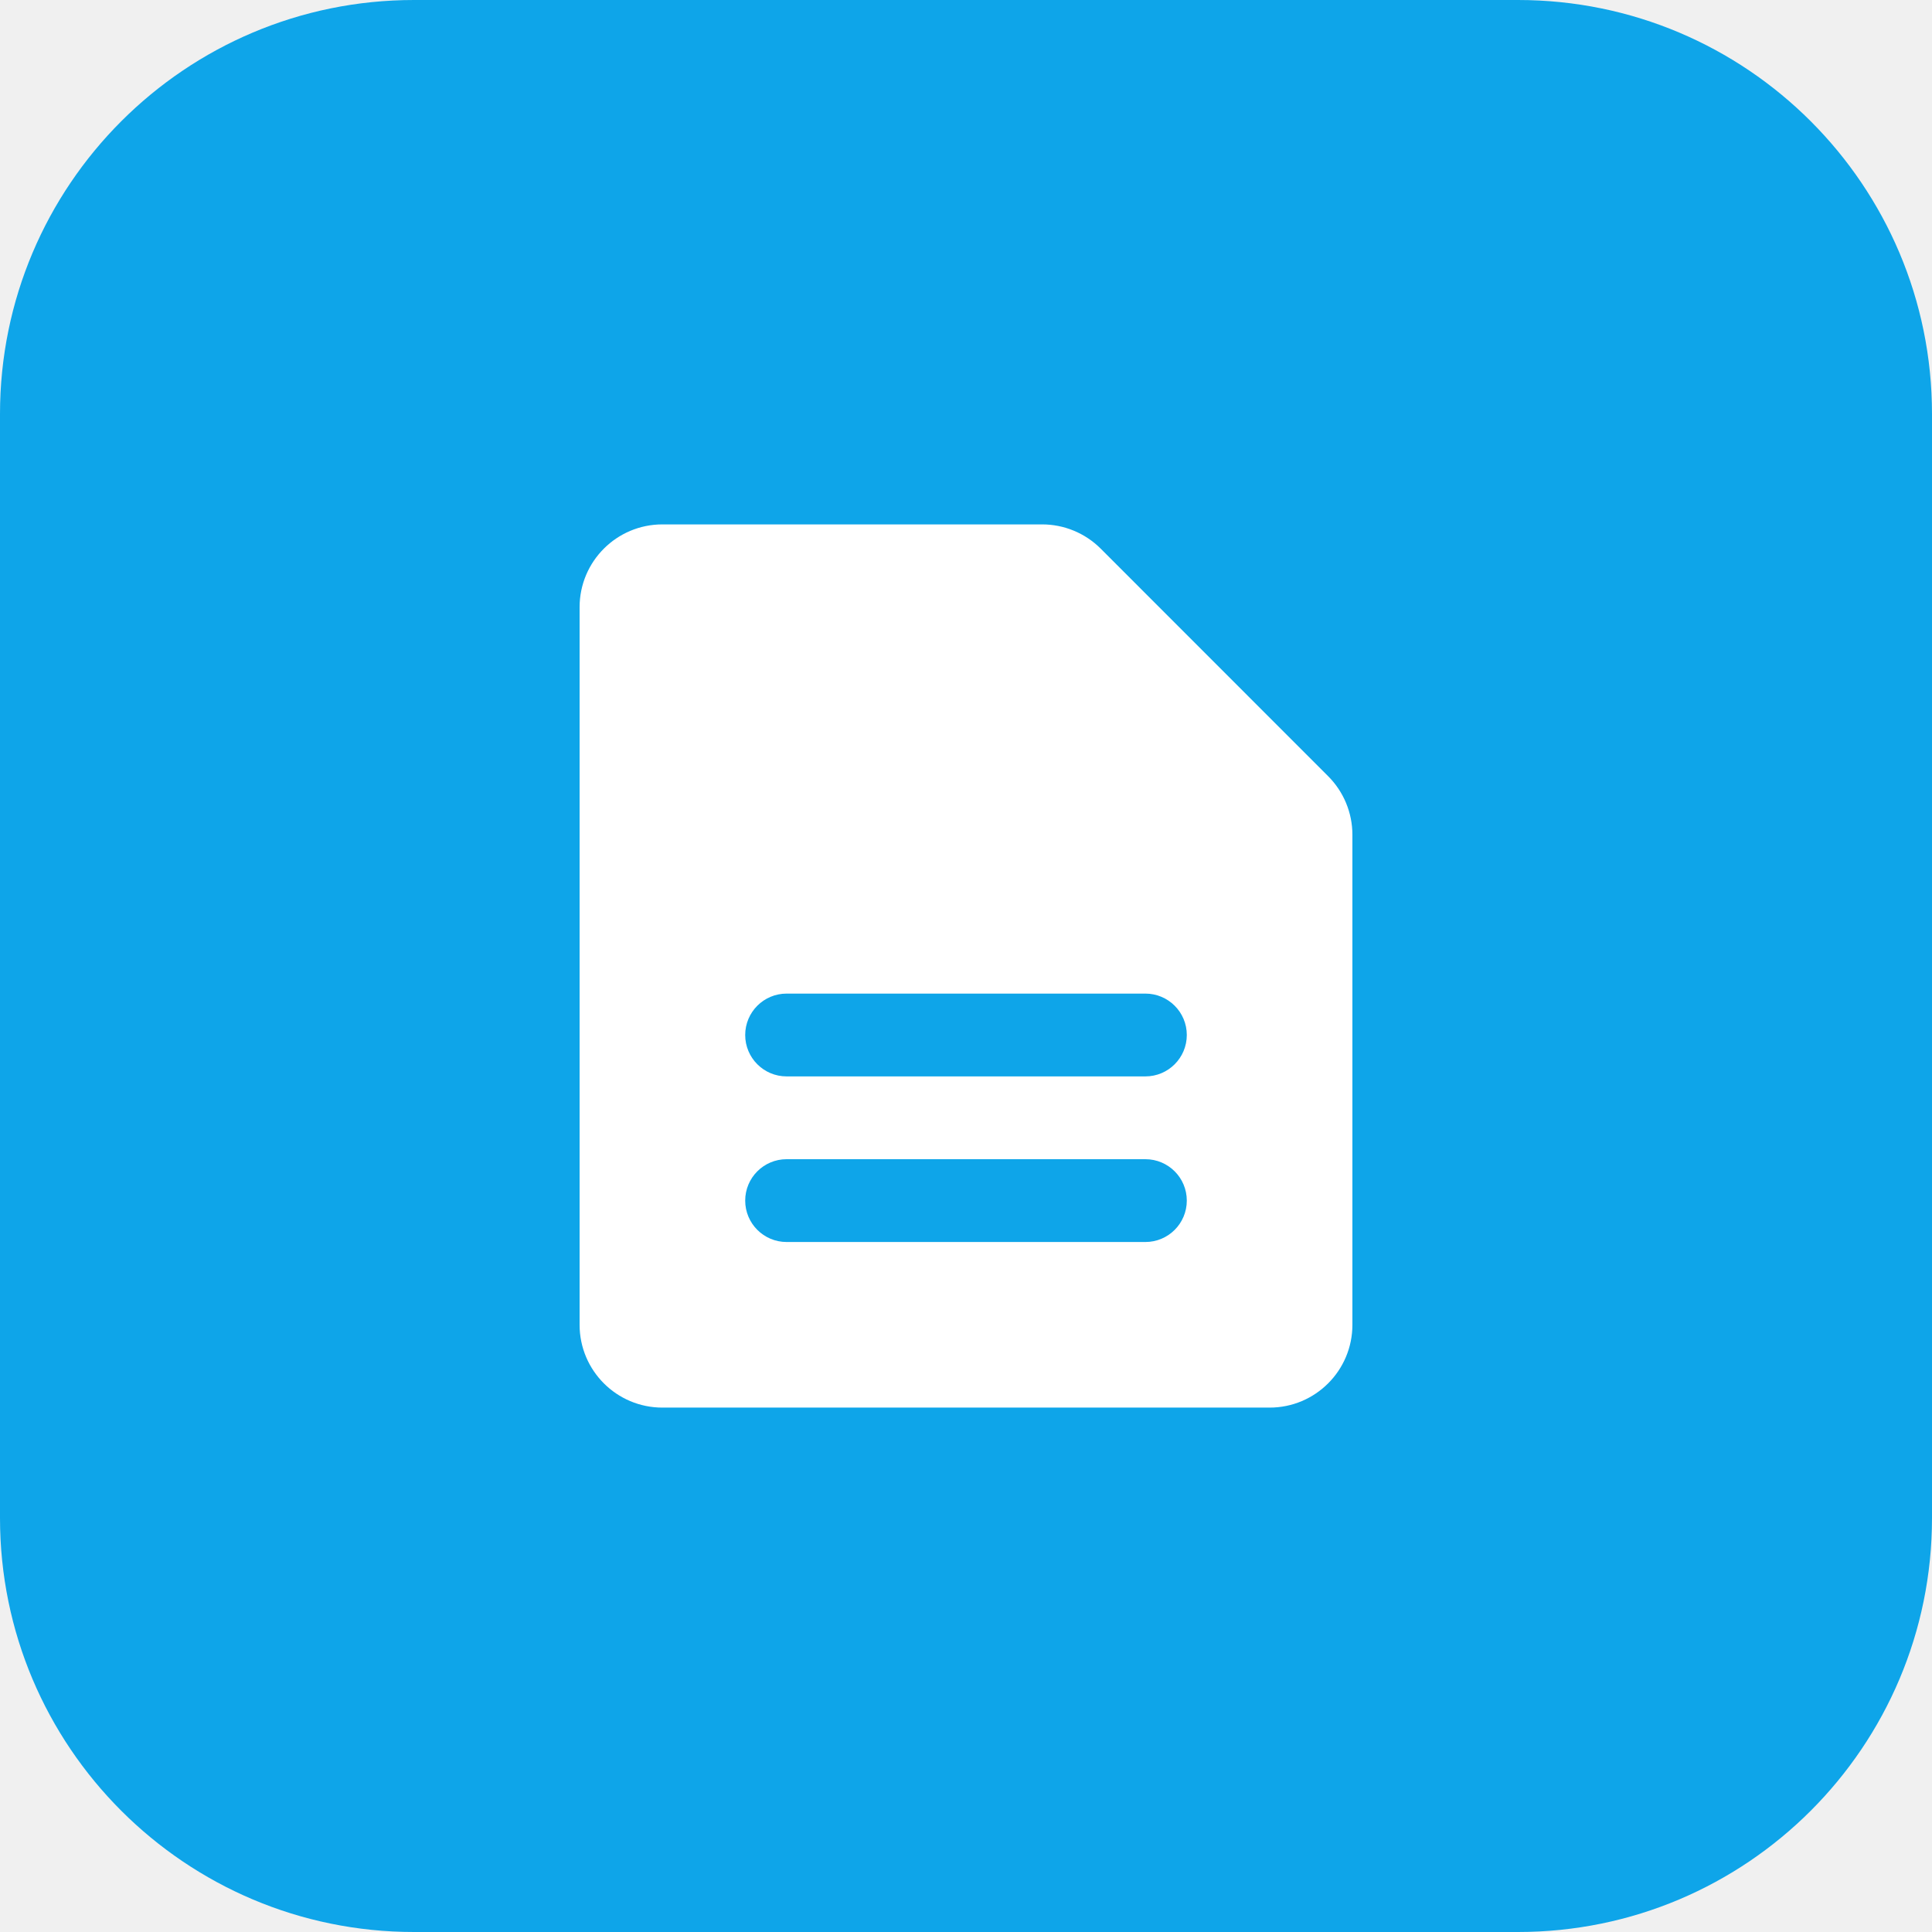
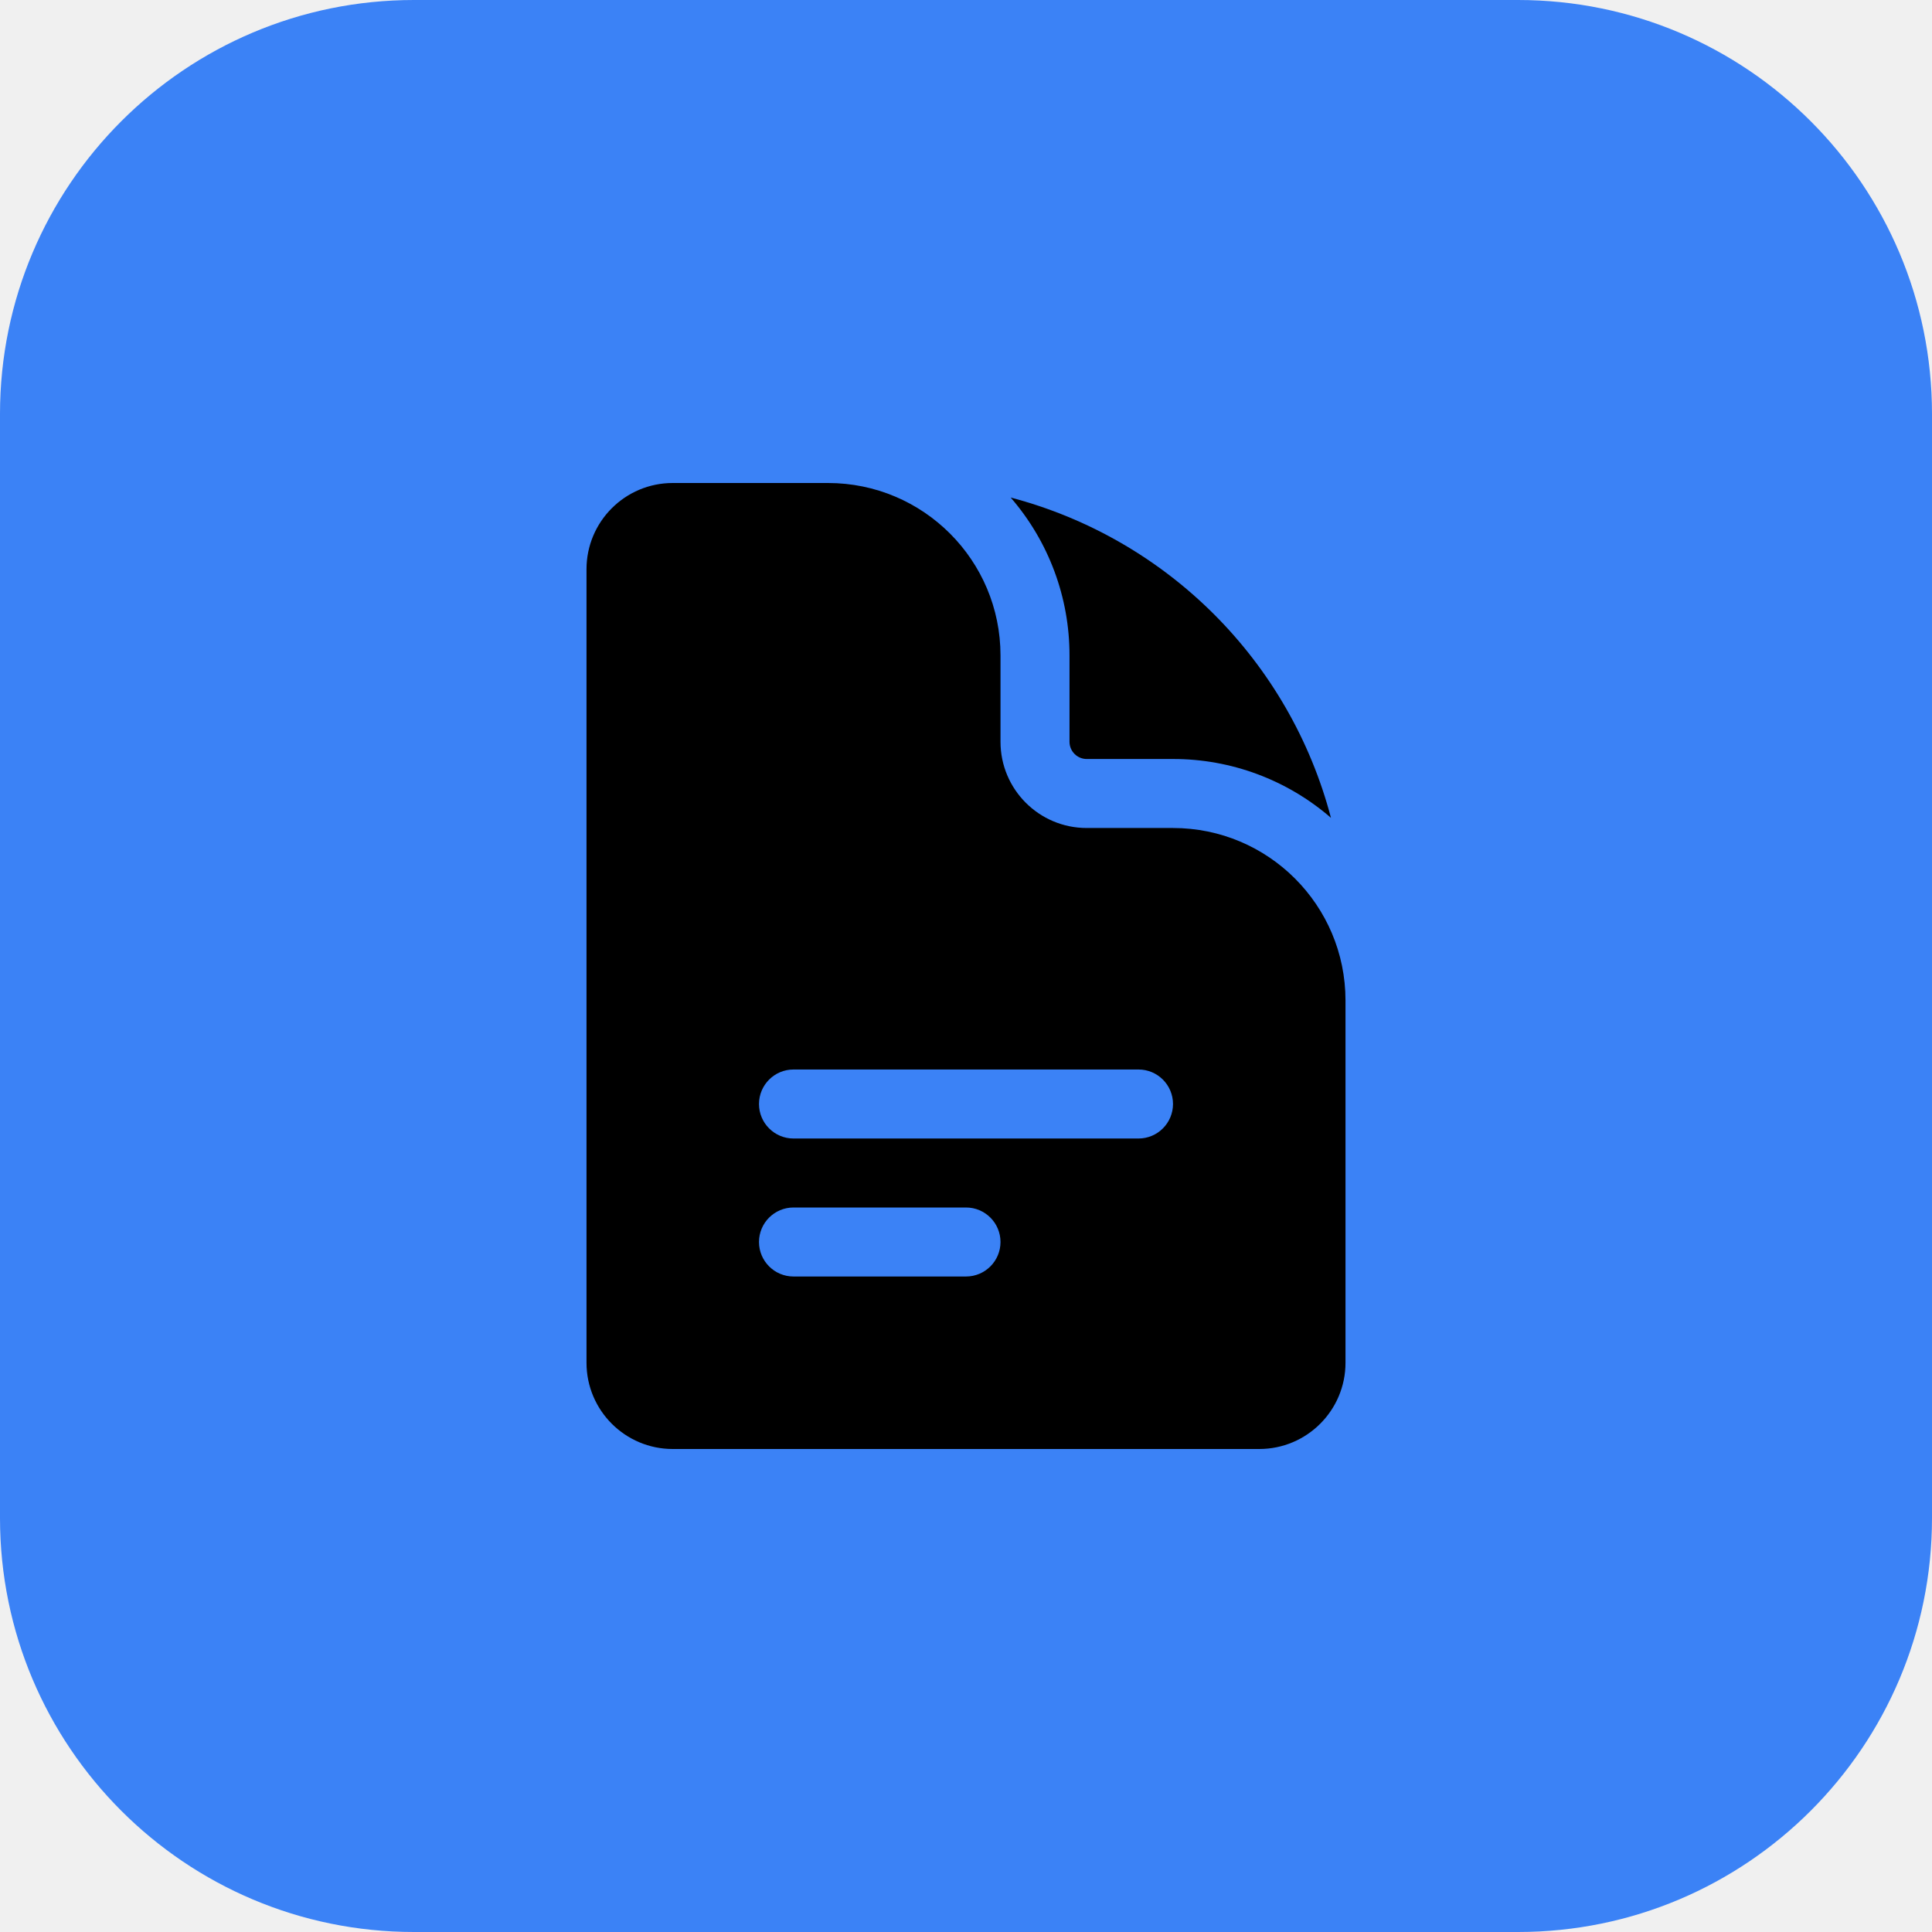
<svg xmlns="http://www.w3.org/2000/svg" width="56" height="56" viewBox="0 0 56 56" fill="none">
-   <rect width="56" height="56" rx="12" fill="#0ea5e9" />
-   <g transform="translate(12, 12) scale(1.6)">
-     <path fill="white" fill-rule="evenodd" d="M4.5 2A1.5 1.5 0 0 0 3 3.5v13A1.5 1.5 0 0 0 4.5 18h11a1.5 1.5 0 0 0 1.5-1.5V7.621a1.5 1.5 0 0 0-.44-1.06l-4.12-4.122A1.5 1.5 0 0 0 11.378 2H4.5Zm2.25 8.5a.75.75 0 0 0 0 1.5h6.5a.75.75 0 0 0 0-1.5h-6.5Zm0 3a.75.75 0 0 0 0 1.5h6.5a.75.75 0 0 0 0-1.5h-6.5Z" clip-rule="evenodd" />
+   <rect width="56" height="56" rx="12" fill="#3b82f6" />
+   <g transform="translate(12.00, 12.00) scale(1.333333)" fill="white">
+     <g fill="currentColor">
+       <path fill-rule="evenodd" d="M5.625 1.5c-1.036 0-1.875.84-1.875 1.875v17.25c0 1.035.84 1.875 1.875 1.875h12.75c1.035 0 1.875-.84 1.875-1.875V12.75A3.75 3.75 0 0 0 16.5 9h-1.875a1.875 1.875 0 0 1-1.875-1.875V5.25A3.75 3.75 0 0 0 9 1.5zM7.5 15a.75.75 0 0 1 .75-.75h7.5a.75.75 0 0 1 0 1.5h-7.5A.75.75 0 0 1 7.5 15m.75 2.25a.75.75 0 0 0 0 1.5H12a.75.75 0 0 0 0-1.5z" clip-rule="evenodd" />
+       <path d="M12.971 1.816A5.23 5.23 0 0 1 14.25 5.25v1.875c0 .207.168.375.375.375H16.5a5.23 5.23 0 0 1 3.434 1.279a9.77 9.77 0 0 0-6.963-6.963" />
+     </g>
  </g>
</svg>
